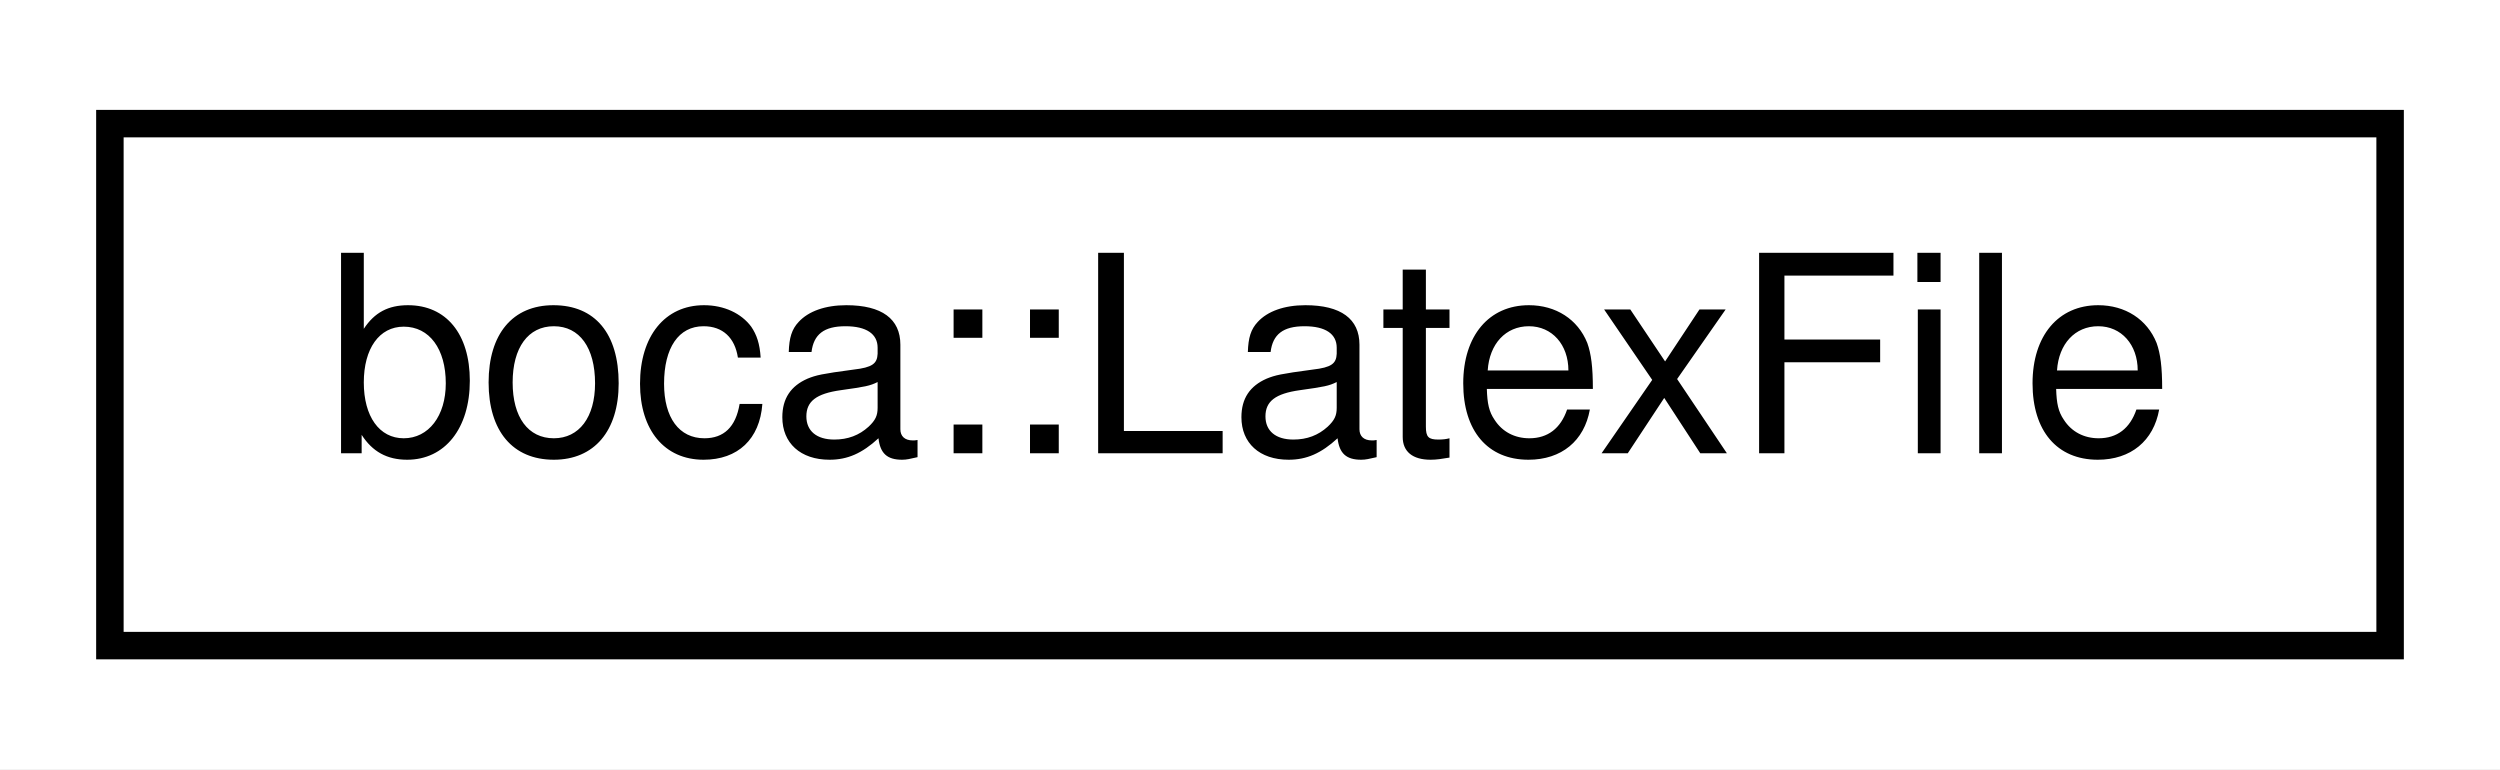
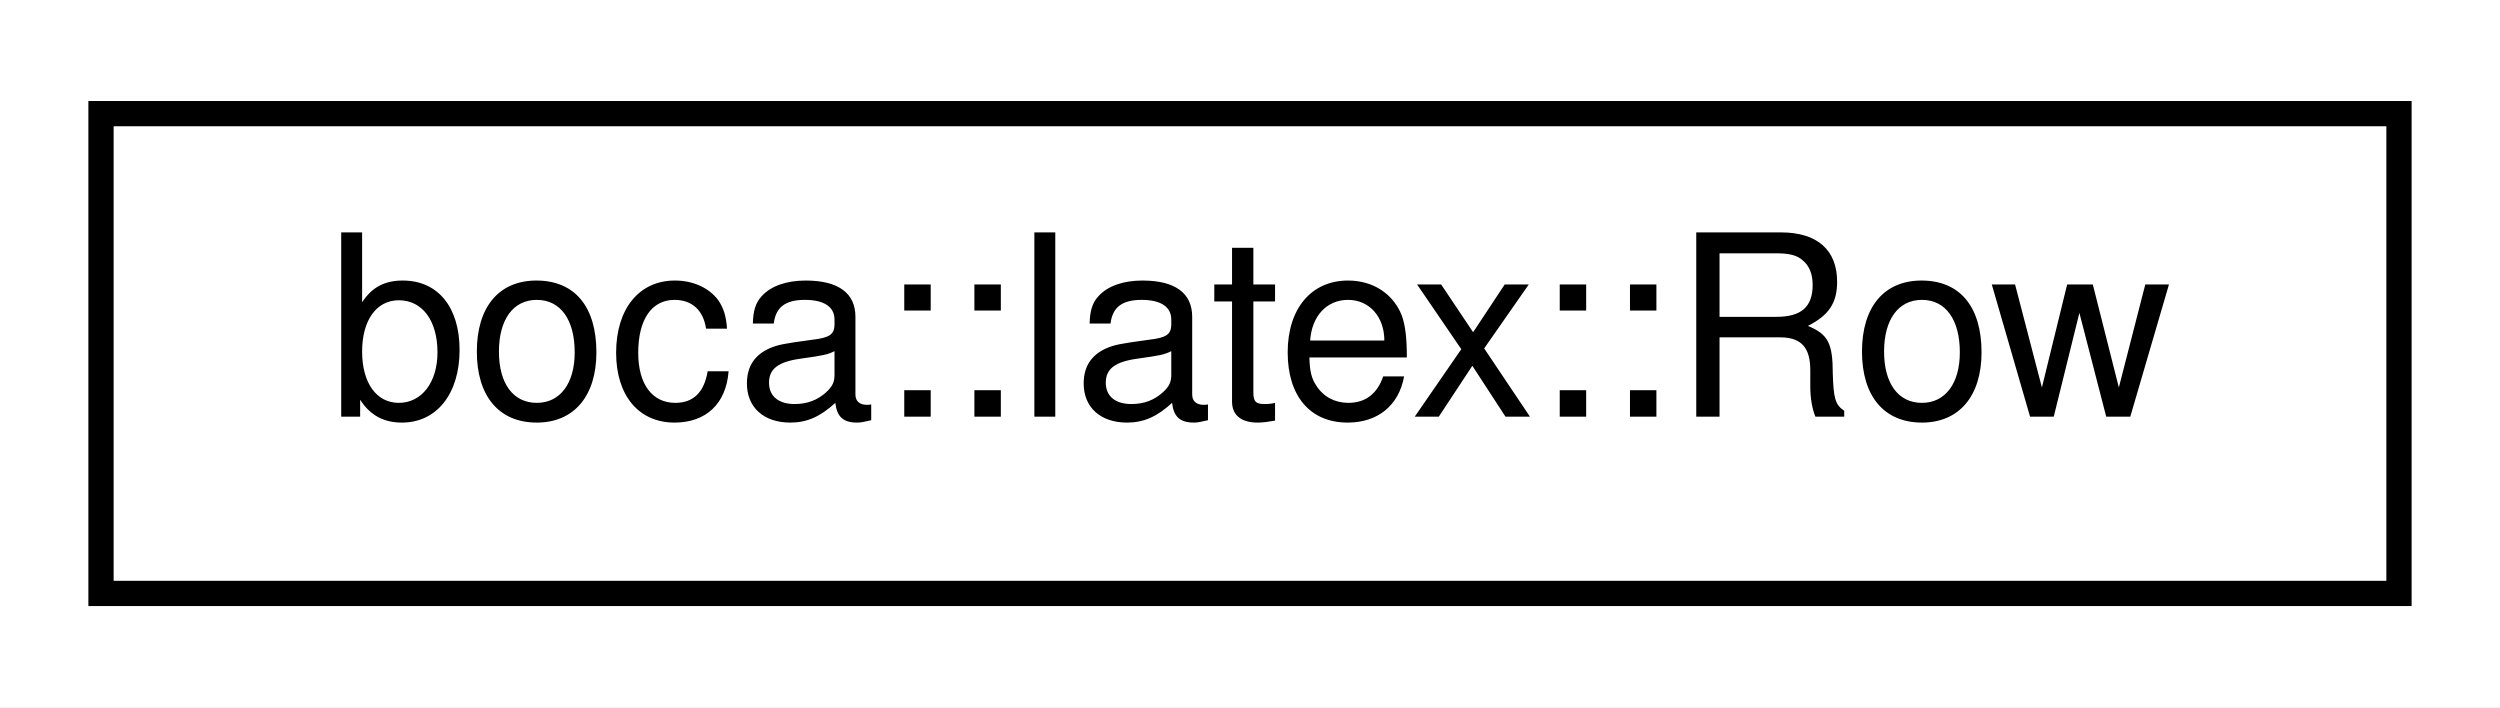
- <svg xmlns="http://www.w3.org/2000/svg" xmlns:xlink="http://www.w3.org/1999/xlink" width="91pt" height="28pt" viewBox="0.00 0.00 91.00 28.00">
+ <svg xmlns="http://www.w3.org/2000/svg" xmlns:xlink="http://www.w3.org/1999/xlink" width="99pt" height="28pt" viewBox="0.00 0.00 99.00 28.00">
  <g id="graph0" class="graph" transform="scale(1 1) rotate(0) translate(4 24)">
-     <polygon fill="white" stroke="none" points="-4,4 -4,-24 87,-24 87,4 -4,4" />
+     <polygon fill="white" stroke="none" points="-4,4 -4,-24 95,-24 95,4 -4,4" />
    <g id="node1" class="node">
      <g id="a_node1">
-         <a xlink:href="d5/d24/classboca_1_1LatexFile.html" target="_top" xlink:title="boca::LatexFile">
-           <polygon fill="white" stroke="black" points="0,-0.5 0,-19.5 83,-19.5 83,-0.5 0,-0.5" />
-           <text text-anchor="middle" x="41.5" y="-7.5" font-family="Helvetica,sans-Serif" font-size="10.00">boca::LatexFile</text>
+         <a xlink:href="d3/d91/classboca_1_1latex_1_1Row.html" target="_top" xlink:title="boca::latex::Row">
+           <polygon fill="white" stroke="black" points="0,-0.5 0,-19.5 91,-19.5 91,-0.5 0,-0.5" />
+           <text text-anchor="middle" x="45.5" y="-7.5" font-family="Helvetica,sans-Serif" font-size="10.00">boca::latex::Row</text>
        </a>
      </g>
    </g>
  </g>
</svg>
